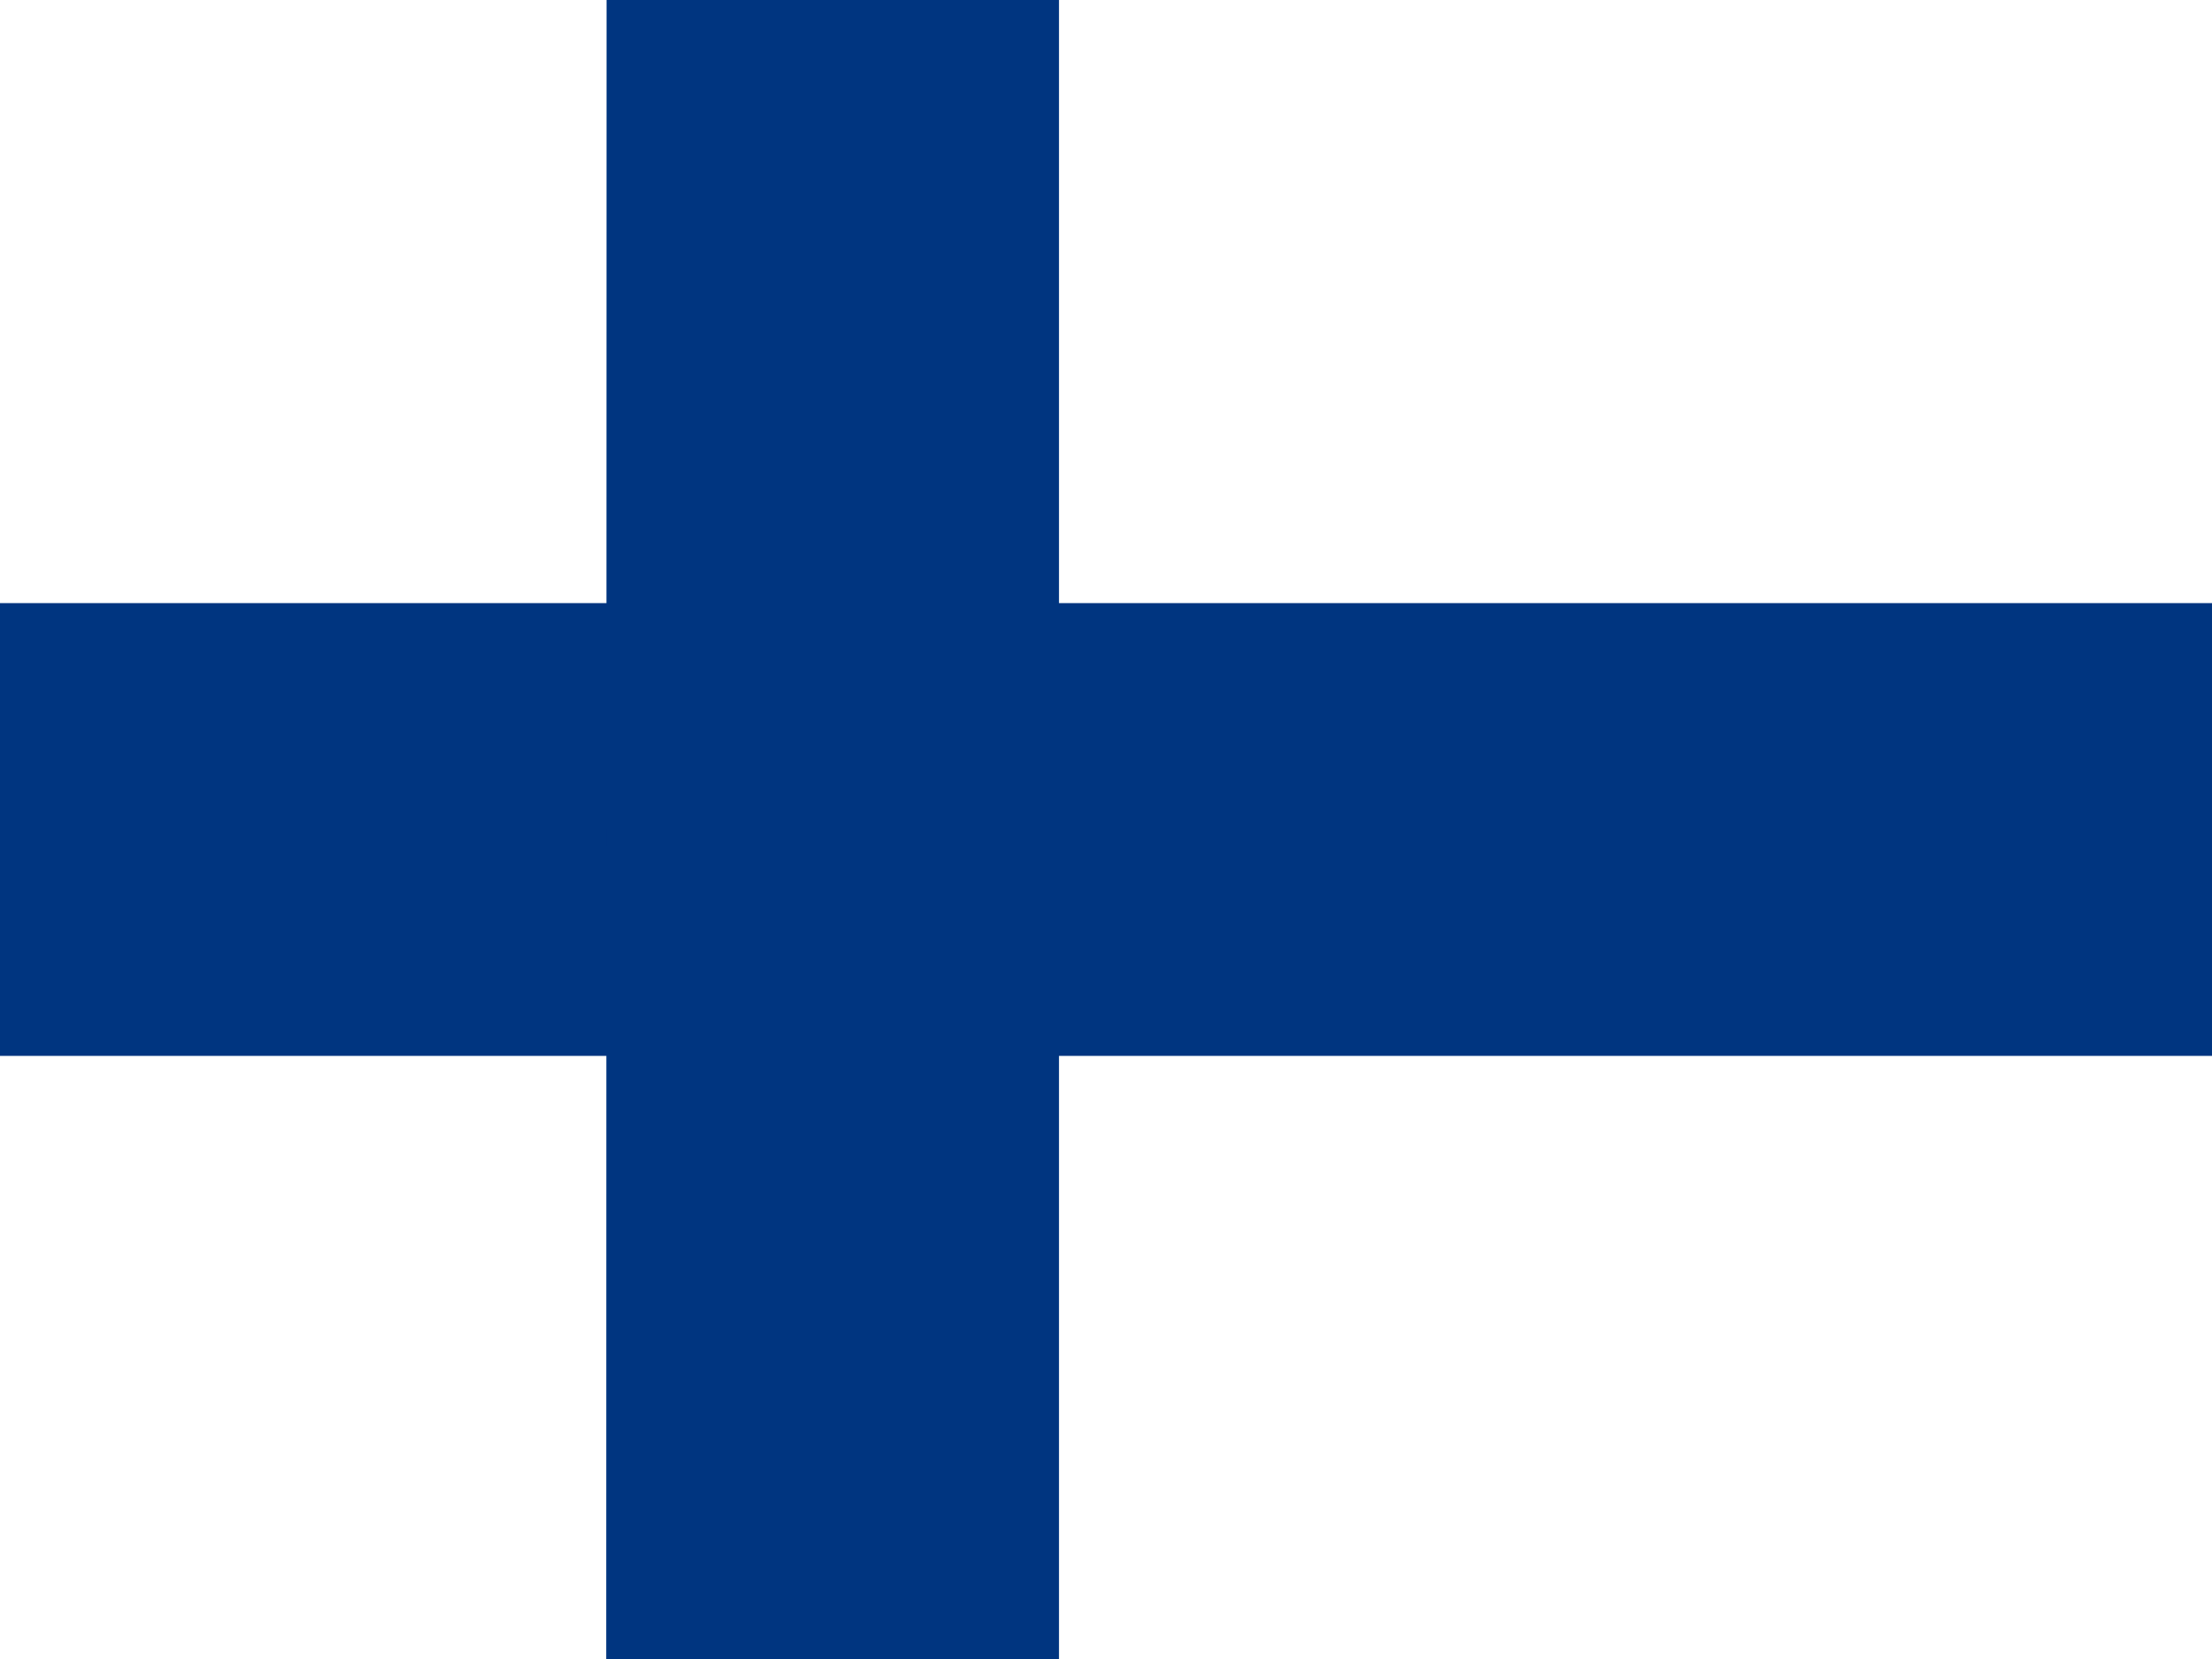
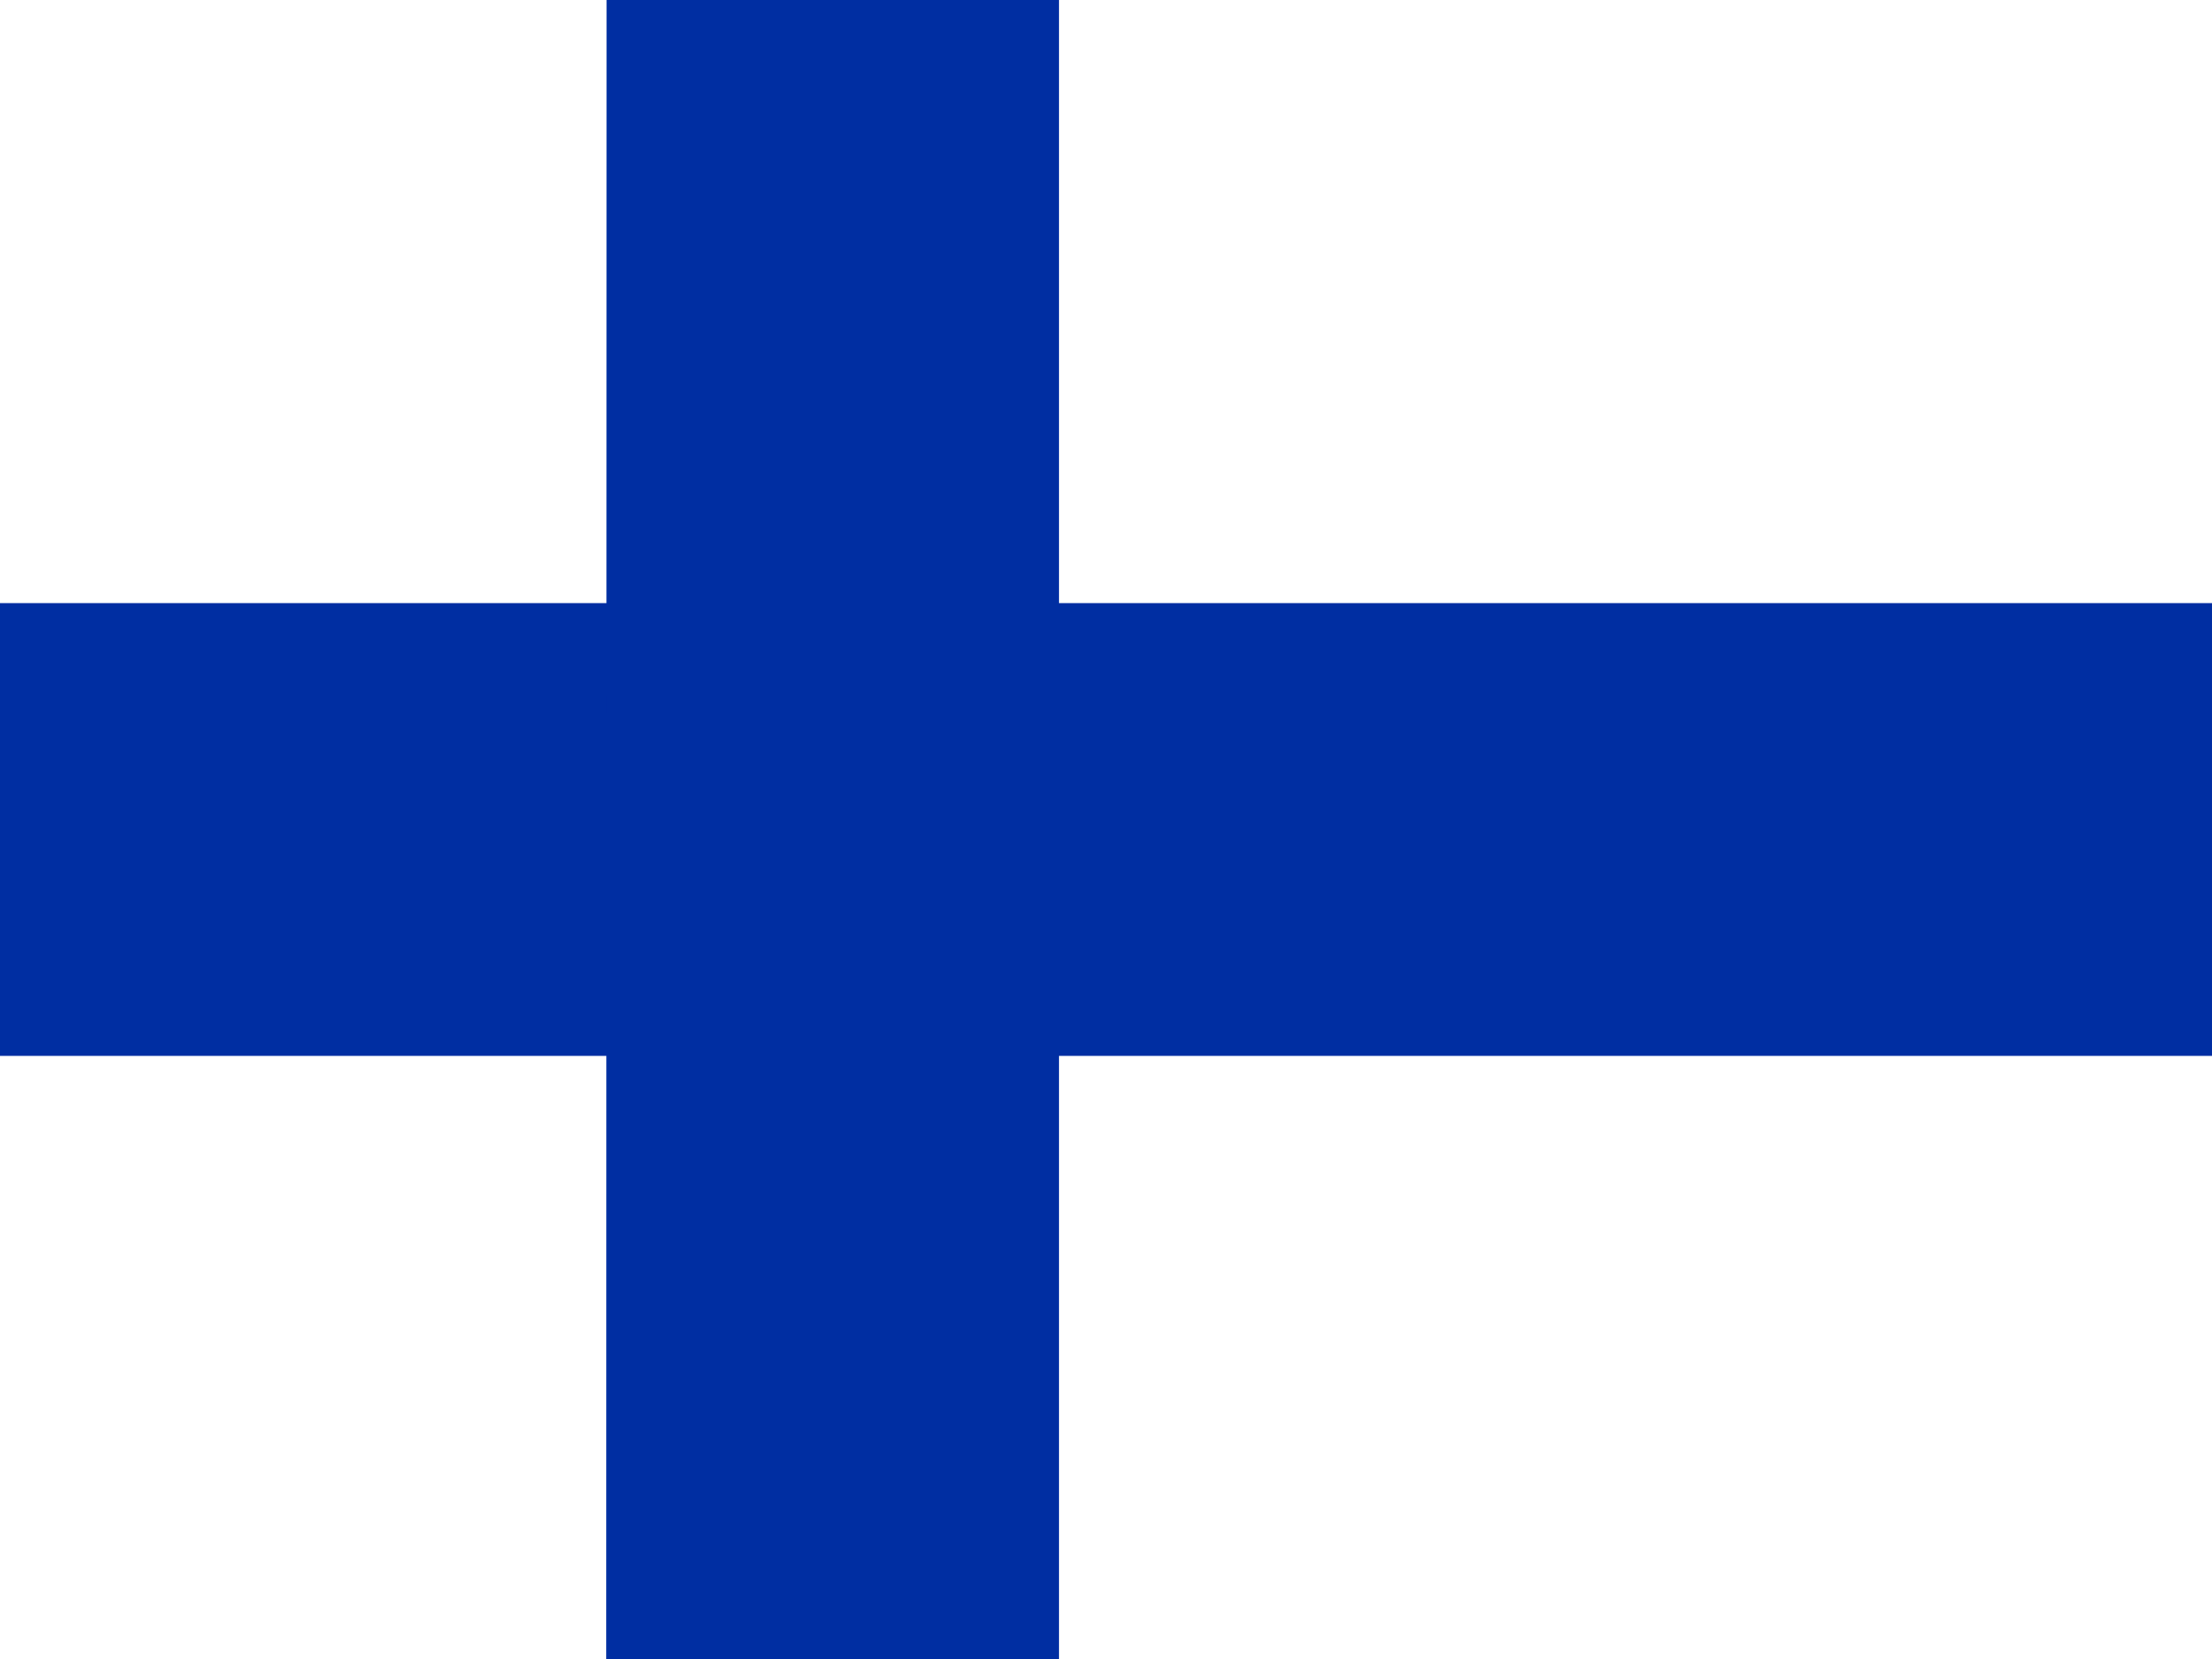
<svg xmlns="http://www.w3.org/2000/svg" id="flag-icons-fi" viewBox="0 0 640 480">
  <path fill="#fff" d="M0 0h640v480H0z" />
-   <path fill="#003580" d="M0 174.5h640v131H0z" />
-   <path fill="#003580" d="M175.5 0h130.9v480h-131z" />
+   <path fill="#002ea2" d="M0 174.5h640v131H0z" />
+   <path fill="#002ea2" d="M175.5 0h130.9v480h-131z" />
</svg>
